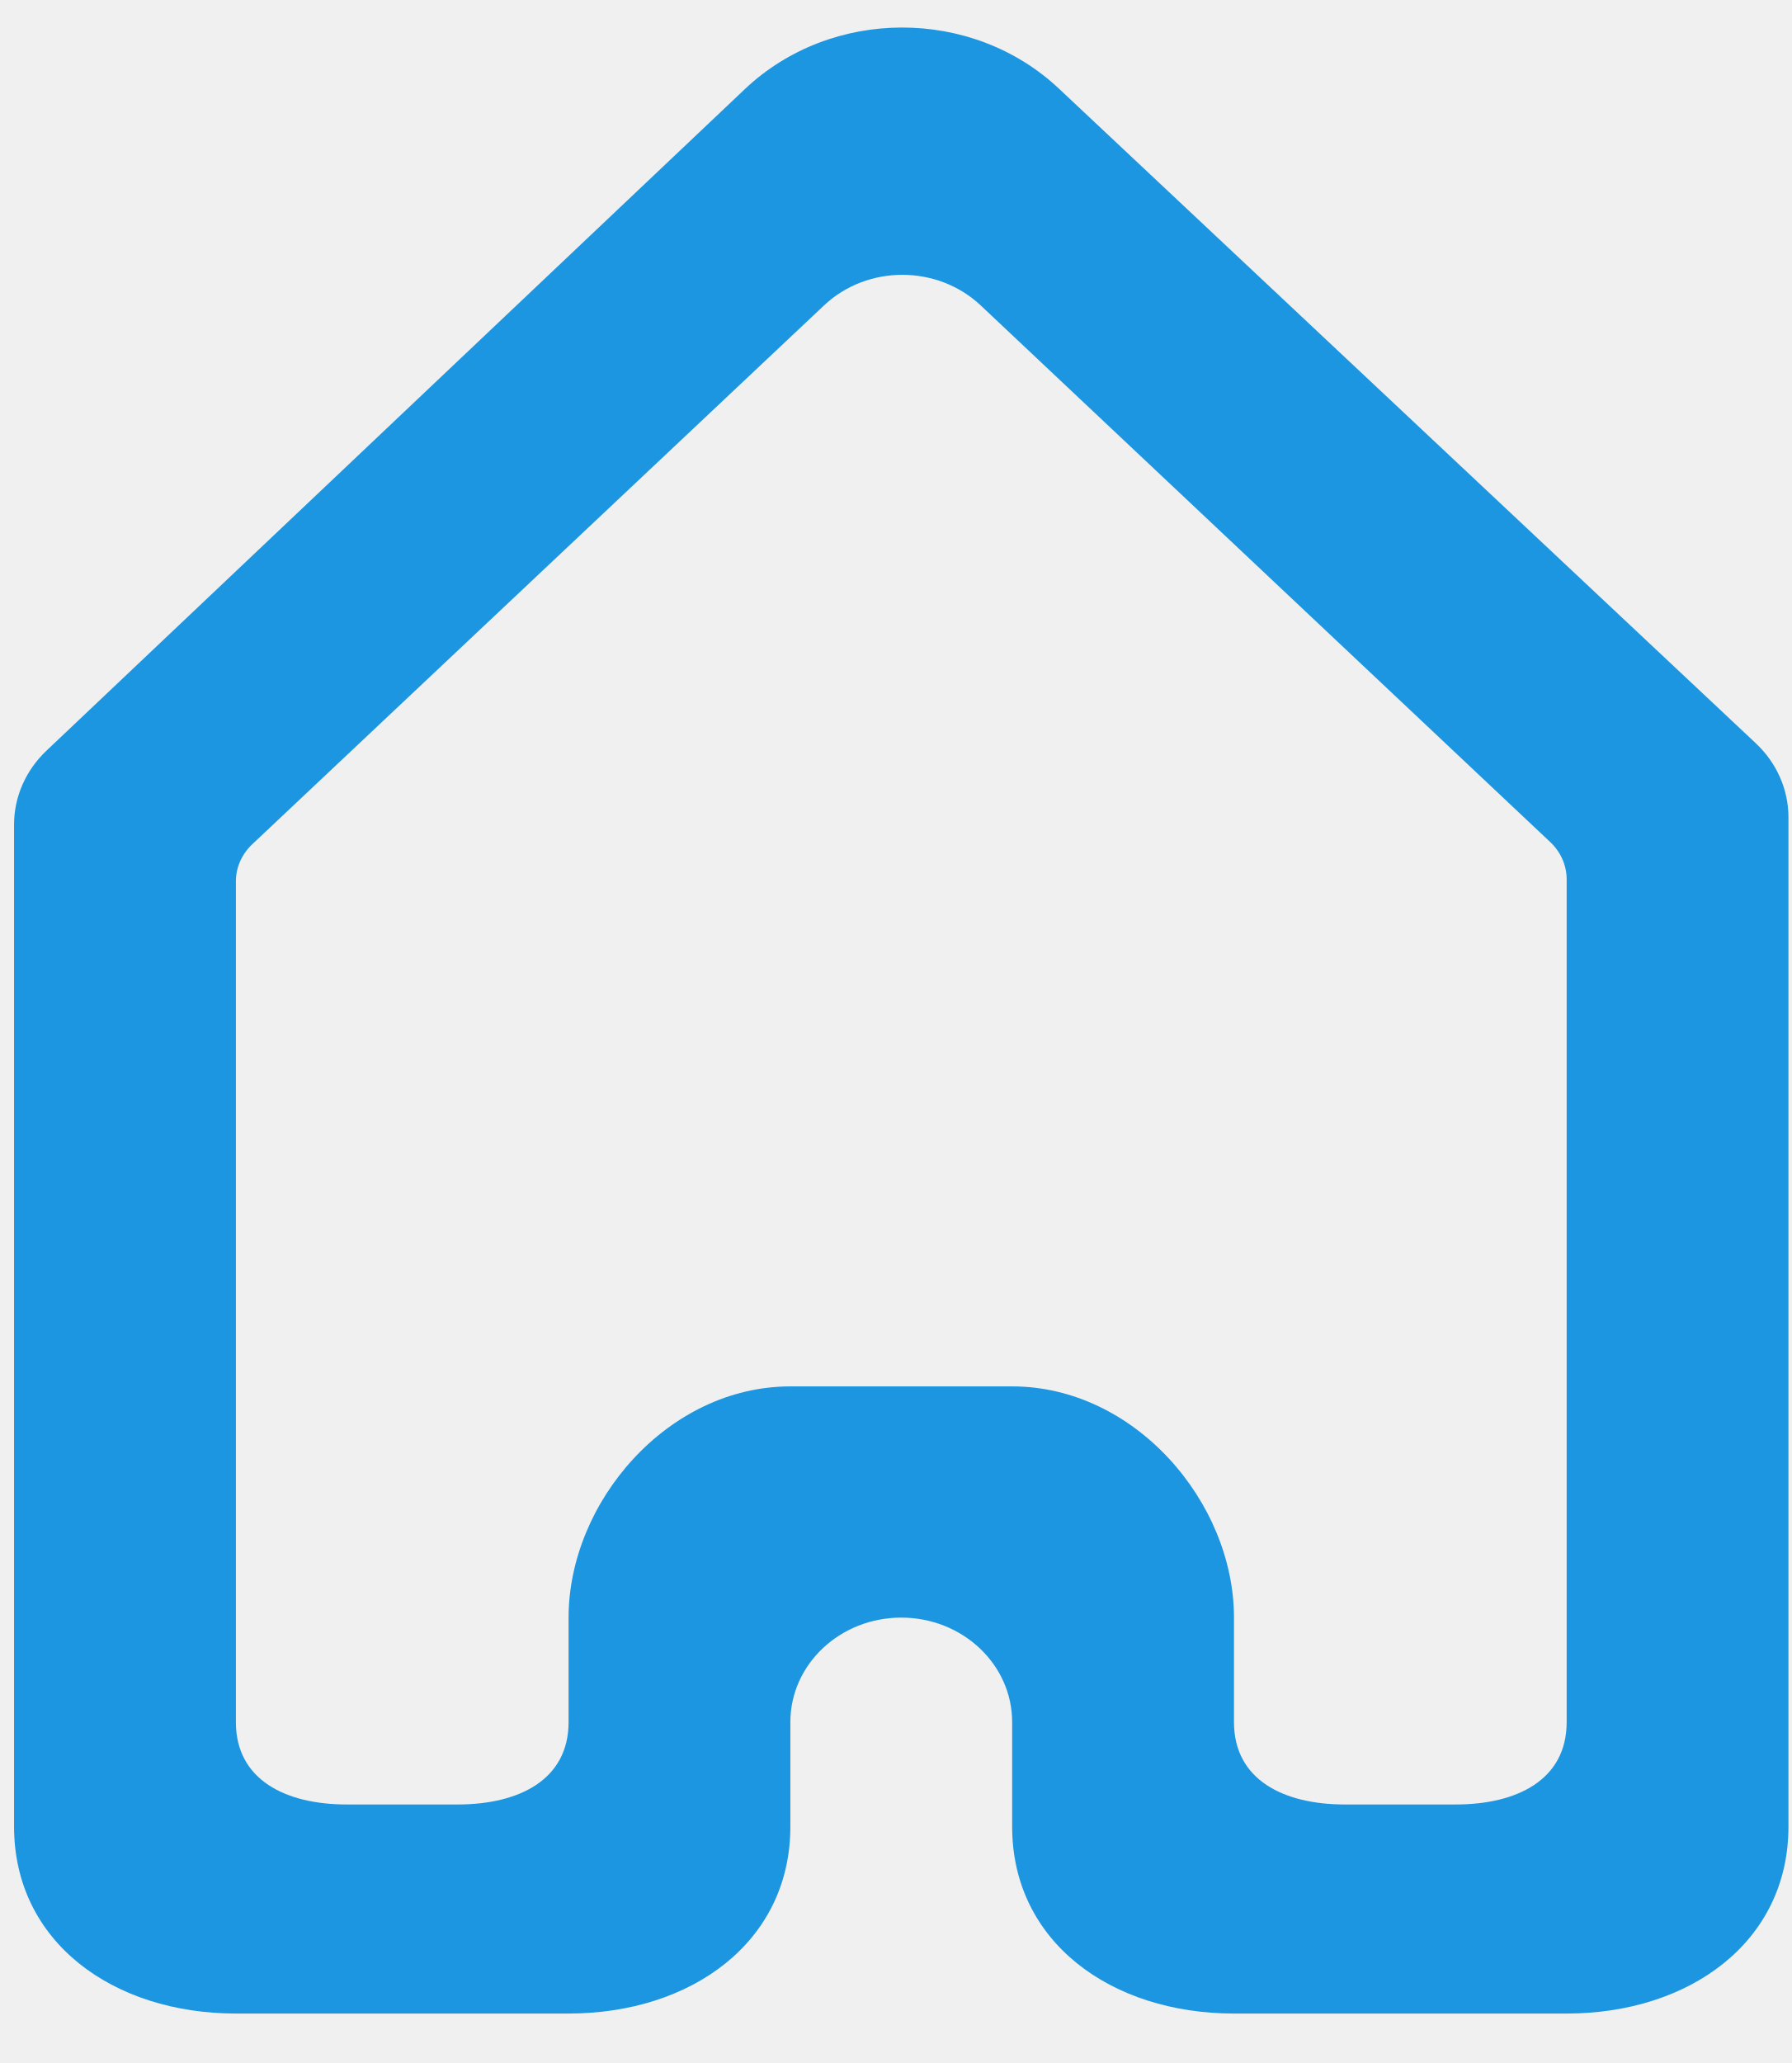
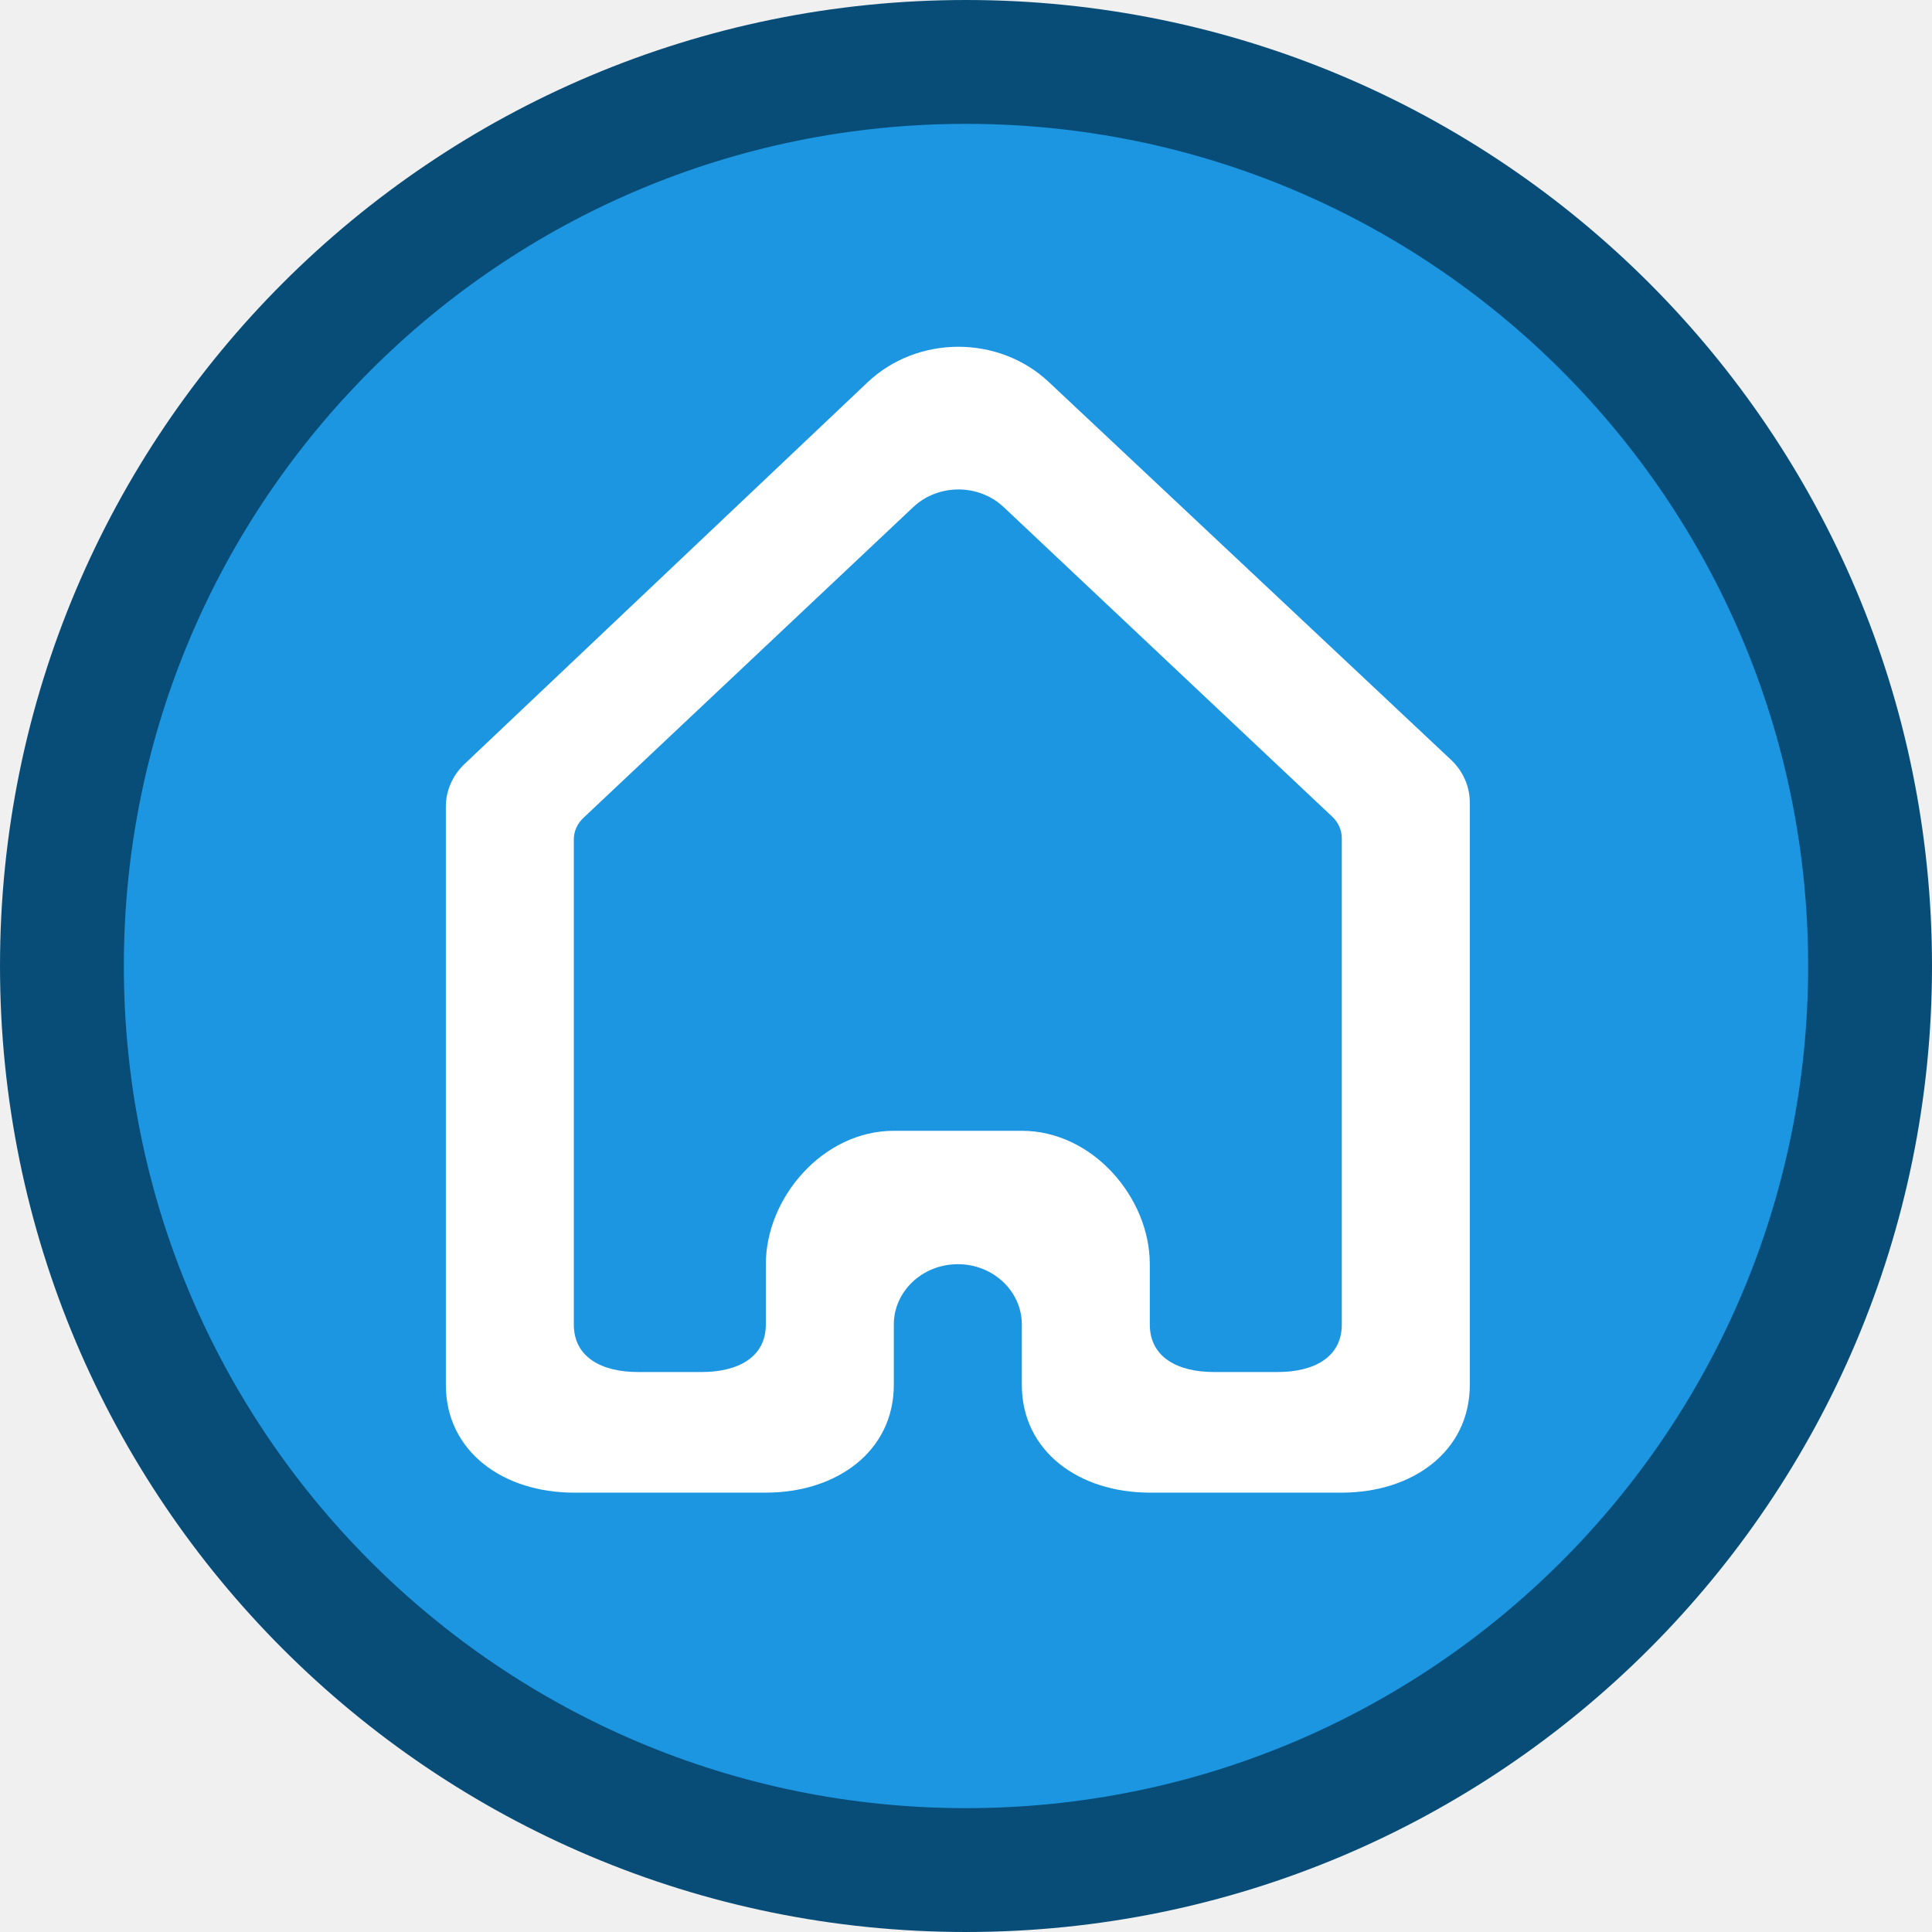
- <svg xmlns="http://www.w3.org/2000/svg" width="33" height="38" viewBox="0 0 33 38" fill="none">
-   <path fill-rule="evenodd" clip-rule="evenodd" d="M4.346 31.721C4.346 32.784 5.261 33.238 6.389 33.238H8.432C9.56 33.238 10.475 32.784 10.475 31.721V29.796C10.475 27.668 12.303 25.537 14.561 25.537H18.647C20.905 25.537 22.734 27.668 22.734 29.796V31.721C22.734 32.784 23.649 33.238 24.777 33.238H26.82C27.948 33.238 28.863 32.784 28.863 31.721V16.197C28.863 15.941 28.755 15.696 28.565 15.515L18.069 5.627C17.27 4.874 15.977 4.874 15.18 5.627L4.644 15.554C4.454 15.735 4.346 15.979 4.346 16.233V31.721ZM0.259 15.188C0.259 14.678 0.474 14.191 0.854 13.829L13.723 1.641C15.317 0.134 17.906 0.128 19.506 1.63L32.349 13.692C32.733 14.054 32.949 14.543 32.949 15.055V33.646C32.949 35.774 31.121 37.089 28.863 37.089H22.734C20.476 37.089 18.647 35.774 18.647 33.646V31.721C18.647 30.658 17.732 29.796 16.604 29.796C15.476 29.796 14.561 30.658 14.561 31.721V33.646C14.561 35.774 12.733 37.089 10.475 37.089H4.346C2.088 37.089 0.259 35.774 0.259 33.646V15.188Z" fill="#1C96E1" />
+ <svg xmlns="http://www.w3.org/2000/svg" width="78" height="78" viewBox="0 0 78 78" fill="none">
+   <circle cx="39" cy="39" r="36.5" fill="#1C96E1" stroke="#084D78" stroke-width="5" />
+   <path fill-rule="evenodd" clip-rule="evenodd" d="M23.167 53.474C23.167 54.818 24.325 55.392 25.751 55.392H28.335C29.761 55.392 30.919 54.818 30.919 53.474V51.039C30.919 48.348 33.231 45.653 36.086 45.653H41.254C44.109 45.653 46.421 48.348 46.421 51.039V53.474C46.421 54.818 47.579 55.392 49.005 55.392H51.589C53.015 55.392 54.172 54.818 54.172 53.474V33.842C54.172 33.518 54.035 33.209 53.795 32.98L40.522 20.474C39.512 19.523 37.877 19.523 36.869 20.474L23.545 33.028C23.304 33.257 23.167 33.566 23.167 33.888V53.474ZM18 32.566C18 31.921 18.271 31.305 18.752 30.847L35.027 15.434C37.042 13.528 40.316 13.521 42.339 15.42L58.58 30.674C59.066 31.132 59.34 31.75 59.34 32.398V55.908C59.34 58.599 57.027 60.262 54.172 60.262H46.421C43.566 60.262 41.254 58.599 41.254 55.908V53.474C41.254 52.13 40.096 51.039 38.67 51.039C37.244 51.039 36.086 52.13 36.086 53.474V55.908C36.086 58.599 33.774 60.262 30.919 60.262H23.167C20.312 60.262 18 58.599 18 55.908V32.566Z" fill="white" />
</svg>
